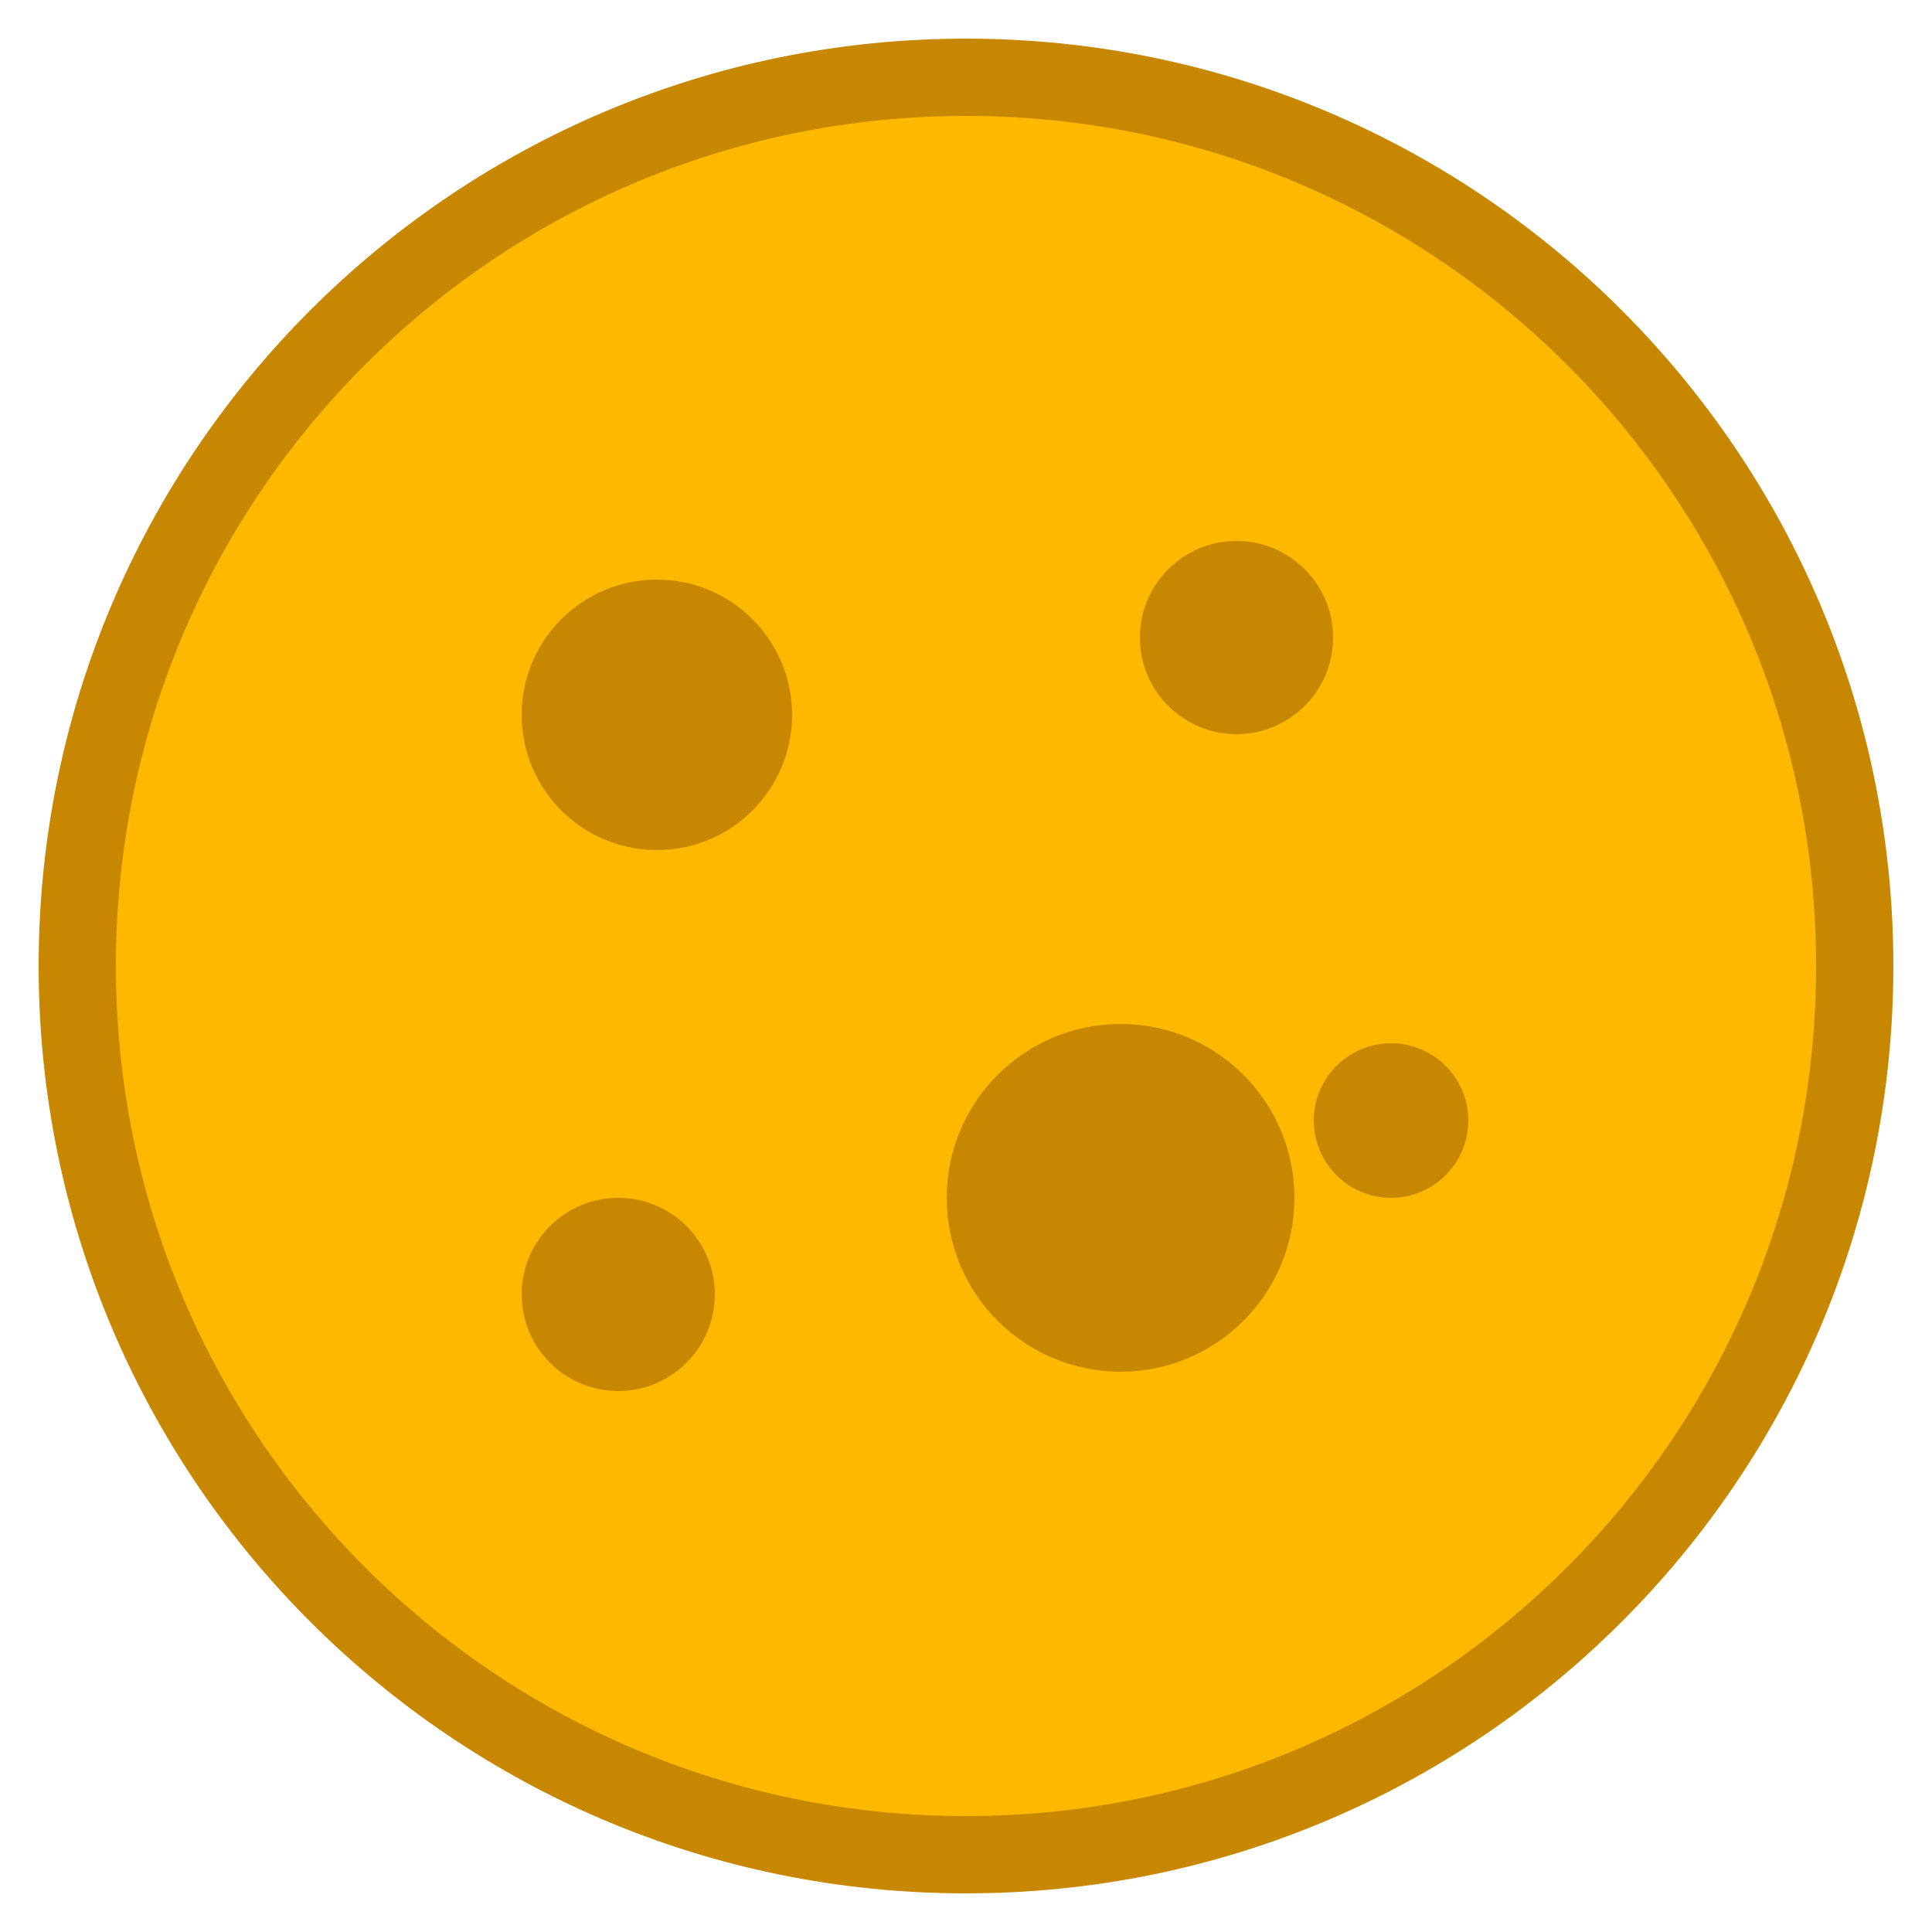
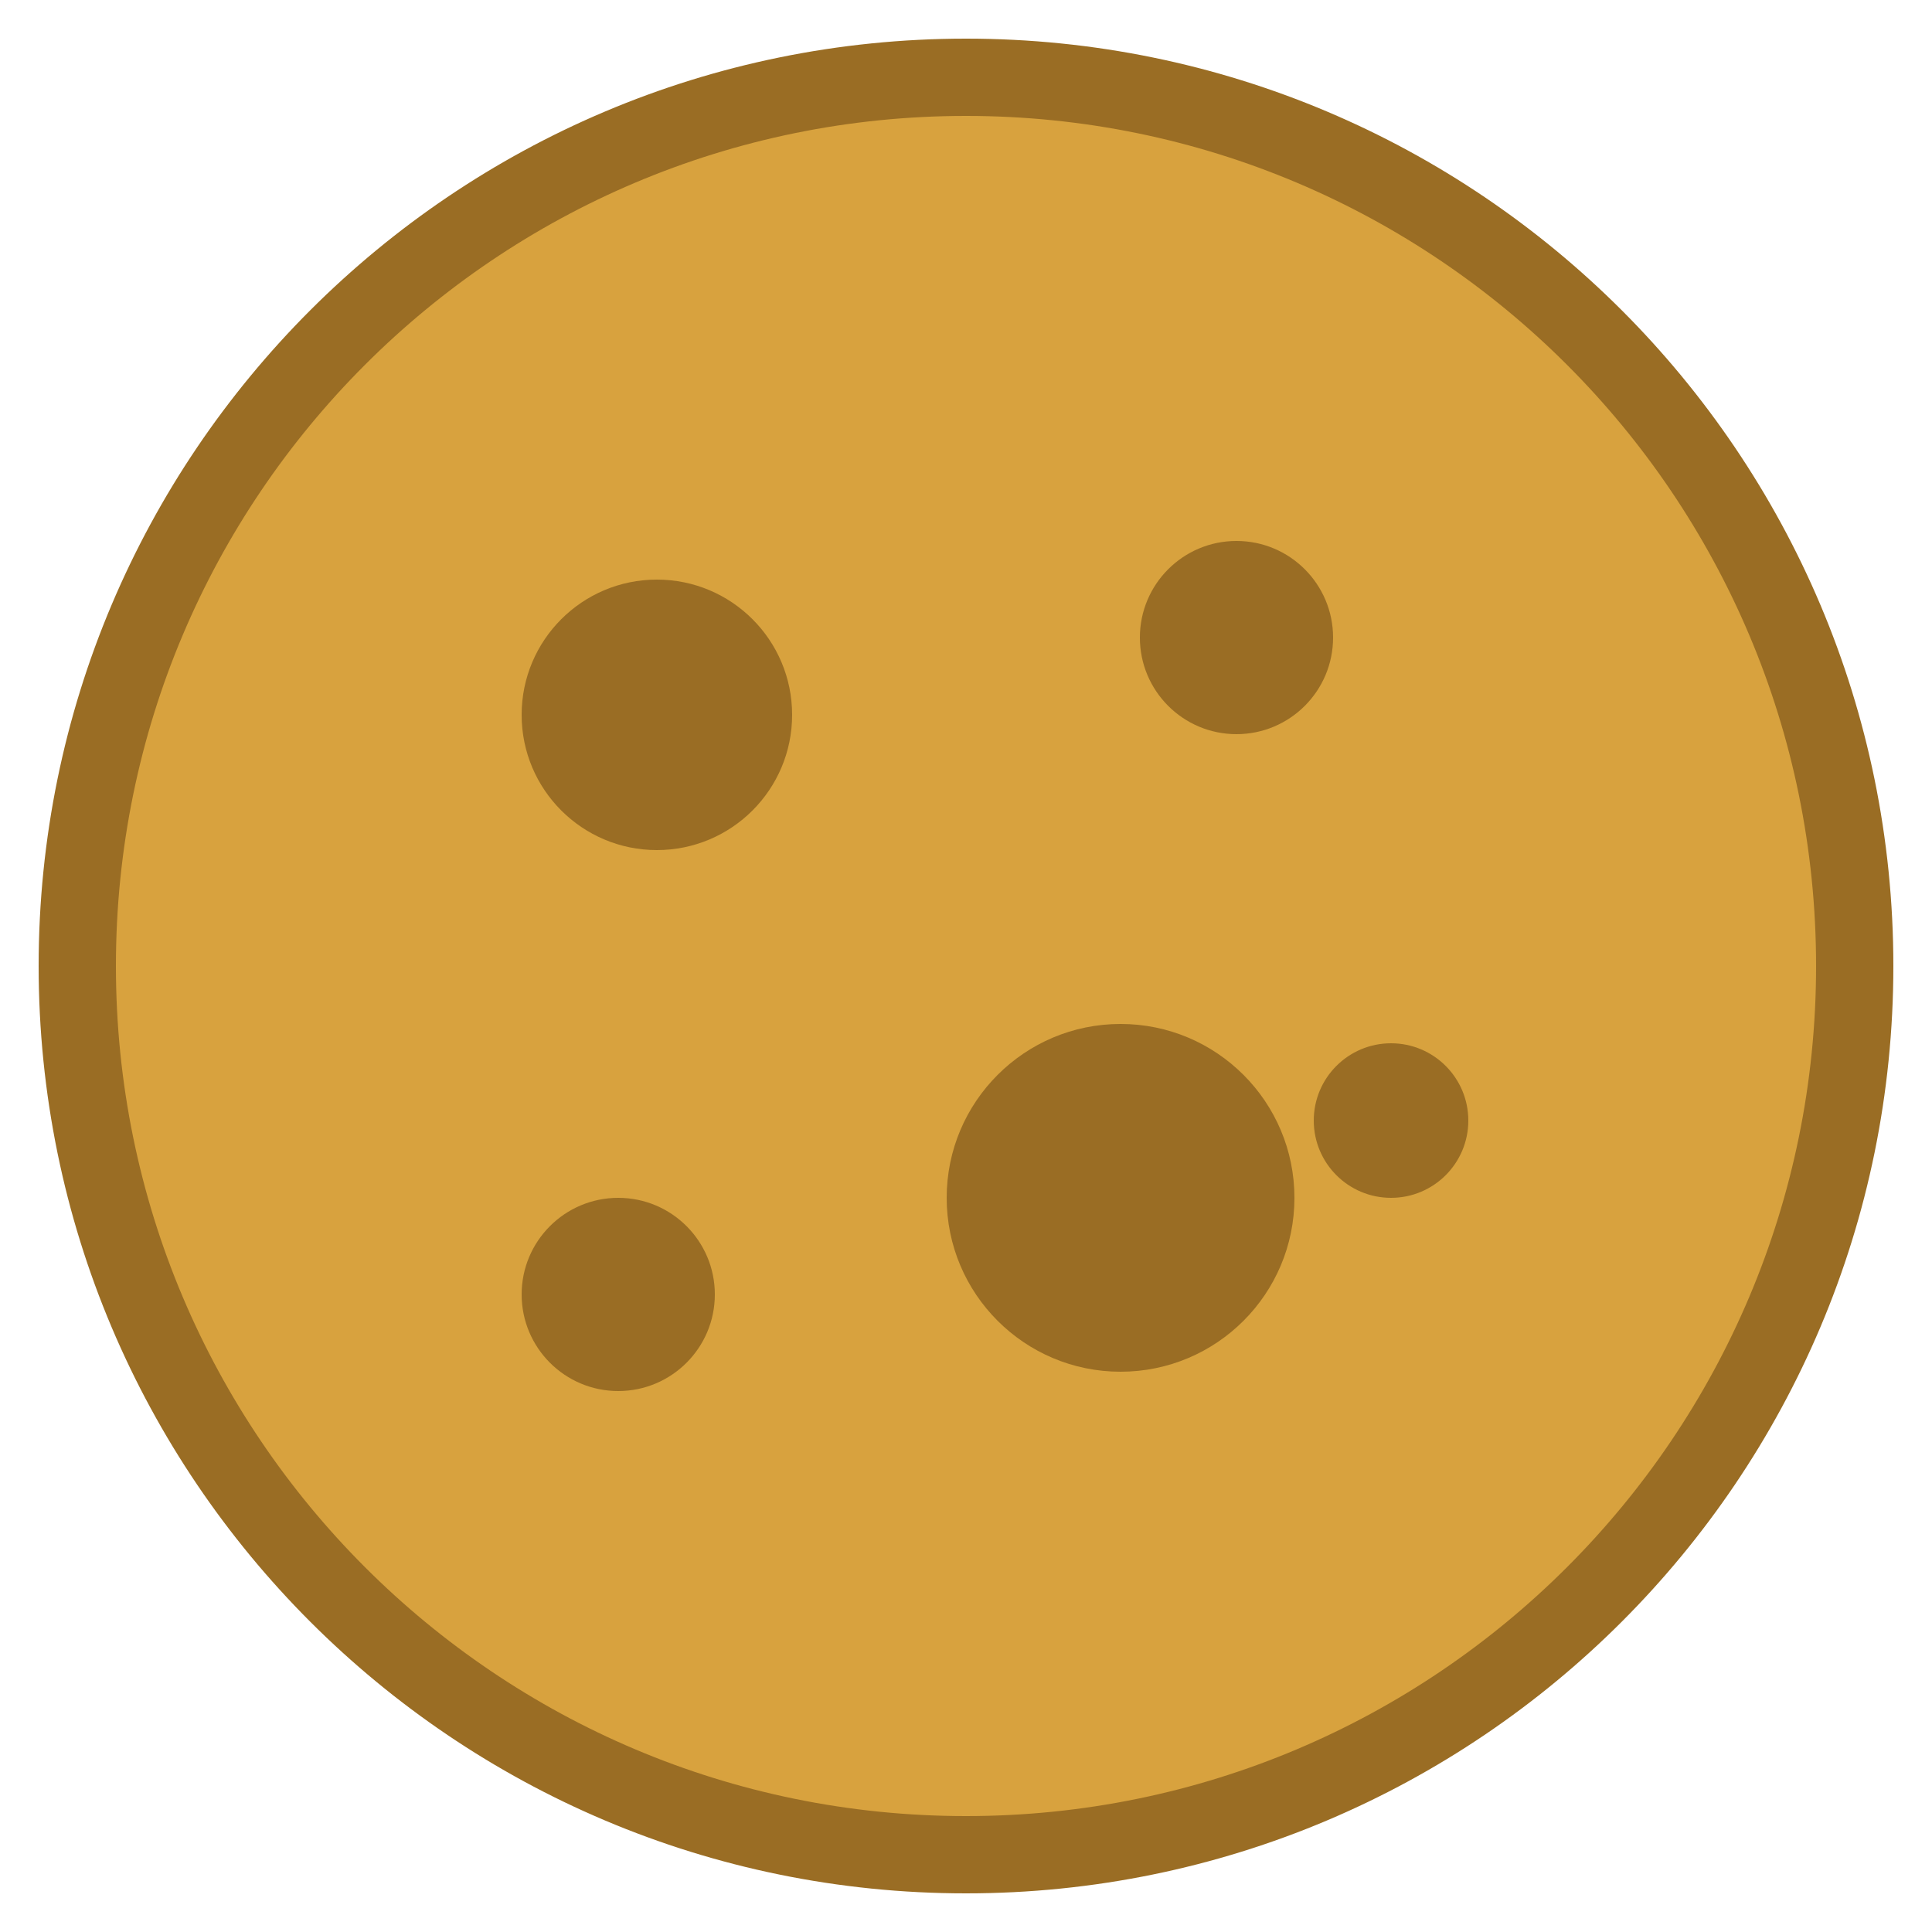
<svg xmlns="http://www.w3.org/2000/svg" viewBox="0 0 100 100">
-   <circle cx="50" cy="50" r="46" fill="#FFB800" />
-   <circle cx="50" cy="50" r="46" fill="none" stroke="#C88700" stroke-width="4" />
-   <circle cx="34" cy="37" r="7" fill="#C88700" />
-   <circle cx="64" cy="33" r="5" fill="#C88700" />
-   <circle cx="58" cy="62" r="9" fill="#C88700" />
-   <circle cx="32" cy="67" r="5" fill="#C88700" />
-   <circle cx="72" cy="58" r="4" fill="#C88700" />
+   <circle cx="50" cy="50" r="46" fill="#d8a23e" />
+   <circle cx="50" cy="50" r="46" fill="none" stroke="#9a6d24" stroke-width="4" />
+   <circle cx="34" cy="37" r="7" fill="#9a6d24" />
+   <circle cx="64" cy="33" r="5" fill="#9a6d24" />
+   <circle cx="58" cy="62" r="9" fill="#9a6d24" />
+   <circle cx="32" cy="67" r="5" fill="#9a6d24" />
+   <circle cx="72" cy="58" r="4" fill="#9a6d24" />
</svg>
